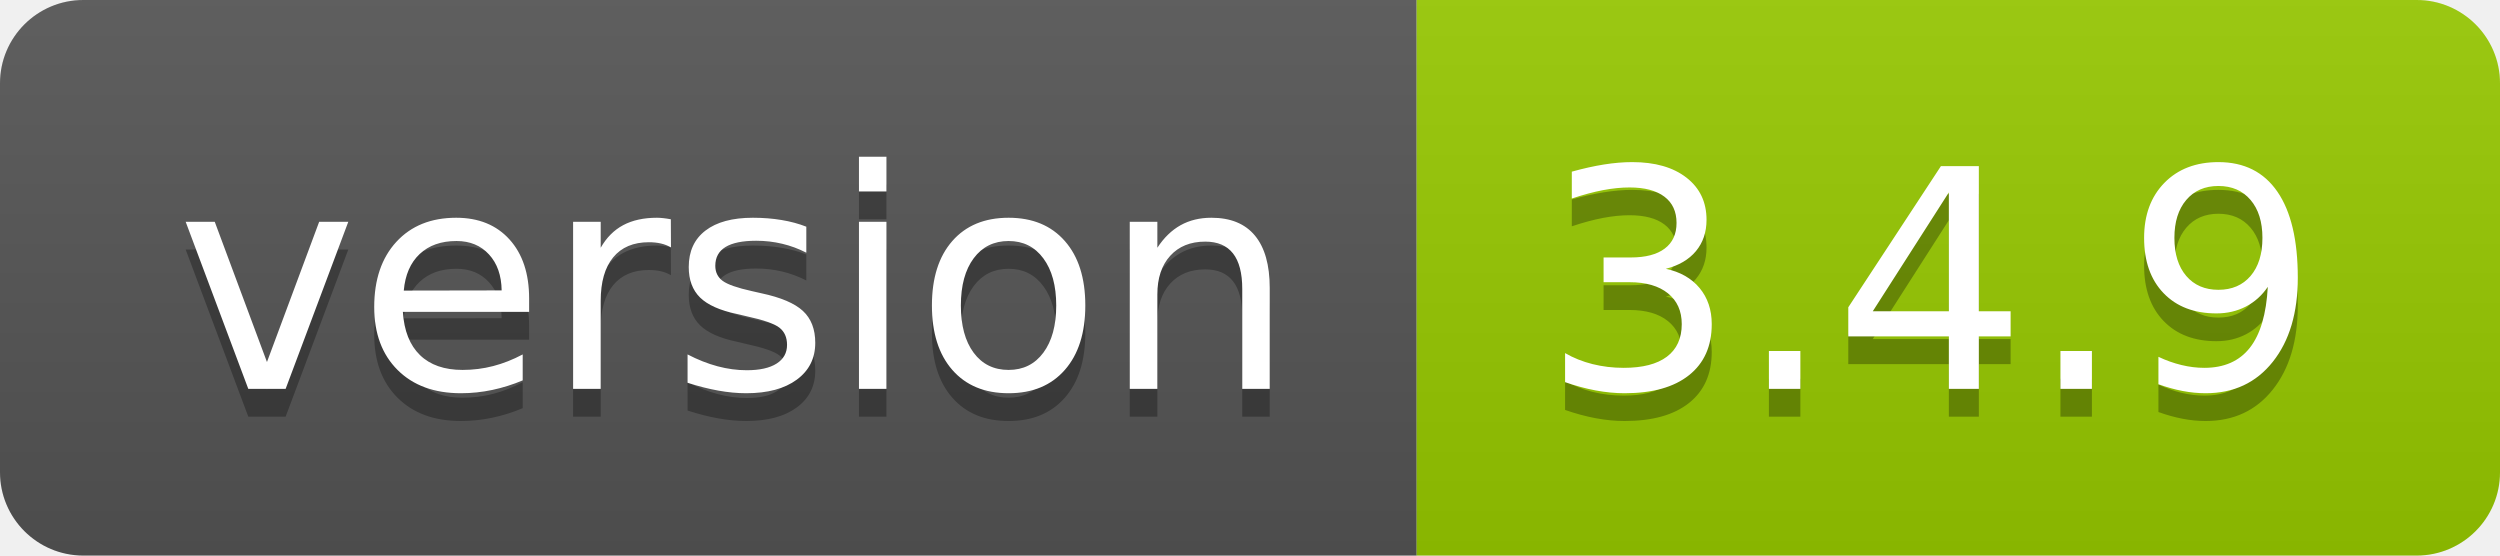
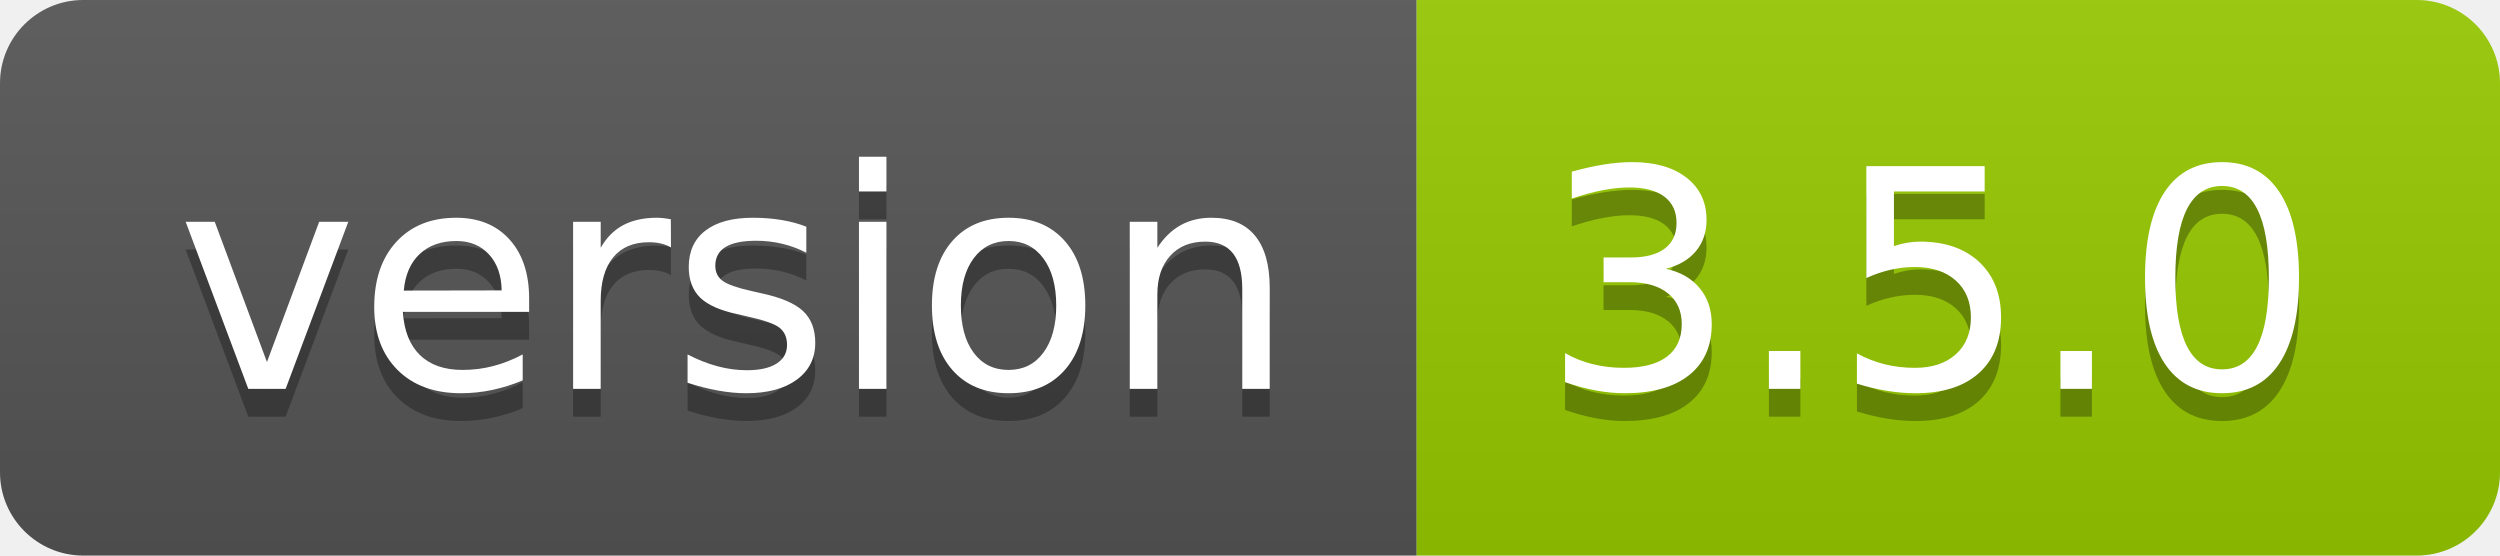
<svg xmlns="http://www.w3.org/2000/svg" width="90" height="20">
  <linearGradient id="s" x2="0" y2="100%">
    <stop offset="0" stop-color="#bbb" stop-opacity=".1" />
    <stop offset="1" stop-opacity=".1" />
  </linearGradient>
  <clipPath id="r">
    <rect width="90" height="20" rx="3" fill="#fff" />
  </clipPath>
  <g clip-path="url(#r)">
    <rect width="51" height="20" fill="#555" />
    <rect x="51" width="39" height="20" fill="#97ca00" />
    <rect width="90" height="20" fill="url(#s)" />
  </g>
-   <g fill="#fff" text-anchor="middle" font-family="DejaVu Sans,Verdana,Geneva,sans-serif" font-size="110">
+   <g fill="#fff" text-anchor="middle" font-family="Verdana,Geneva,DejaVu Sans,sans-serif" text-rendering="geometricPrecision" font-size="110">
    <text x="265" y="150" fill="#010101" fill-opacity=".3" transform="scale(.1)" textLength="410">version</text>
    <text x="265" y="140" transform="scale(.1)" textLength="410">version</text>
-     <text x="695" y="150" fill="#010101" fill-opacity=".3" transform="scale(.1)" textLength="290">3.4.9</text>
-     <text x="695" y="140" transform="scale(.1)" textLength="290">3.4.9</text>
+     <text x="695" y="150" fill="#010101" fill-opacity=".3" transform="scale(.1)" textLength="290">3.5.0</text>
+     <text x="695" y="140" transform="scale(.1)" textLength="290">3.5.0</text>
  </g>
</svg>
